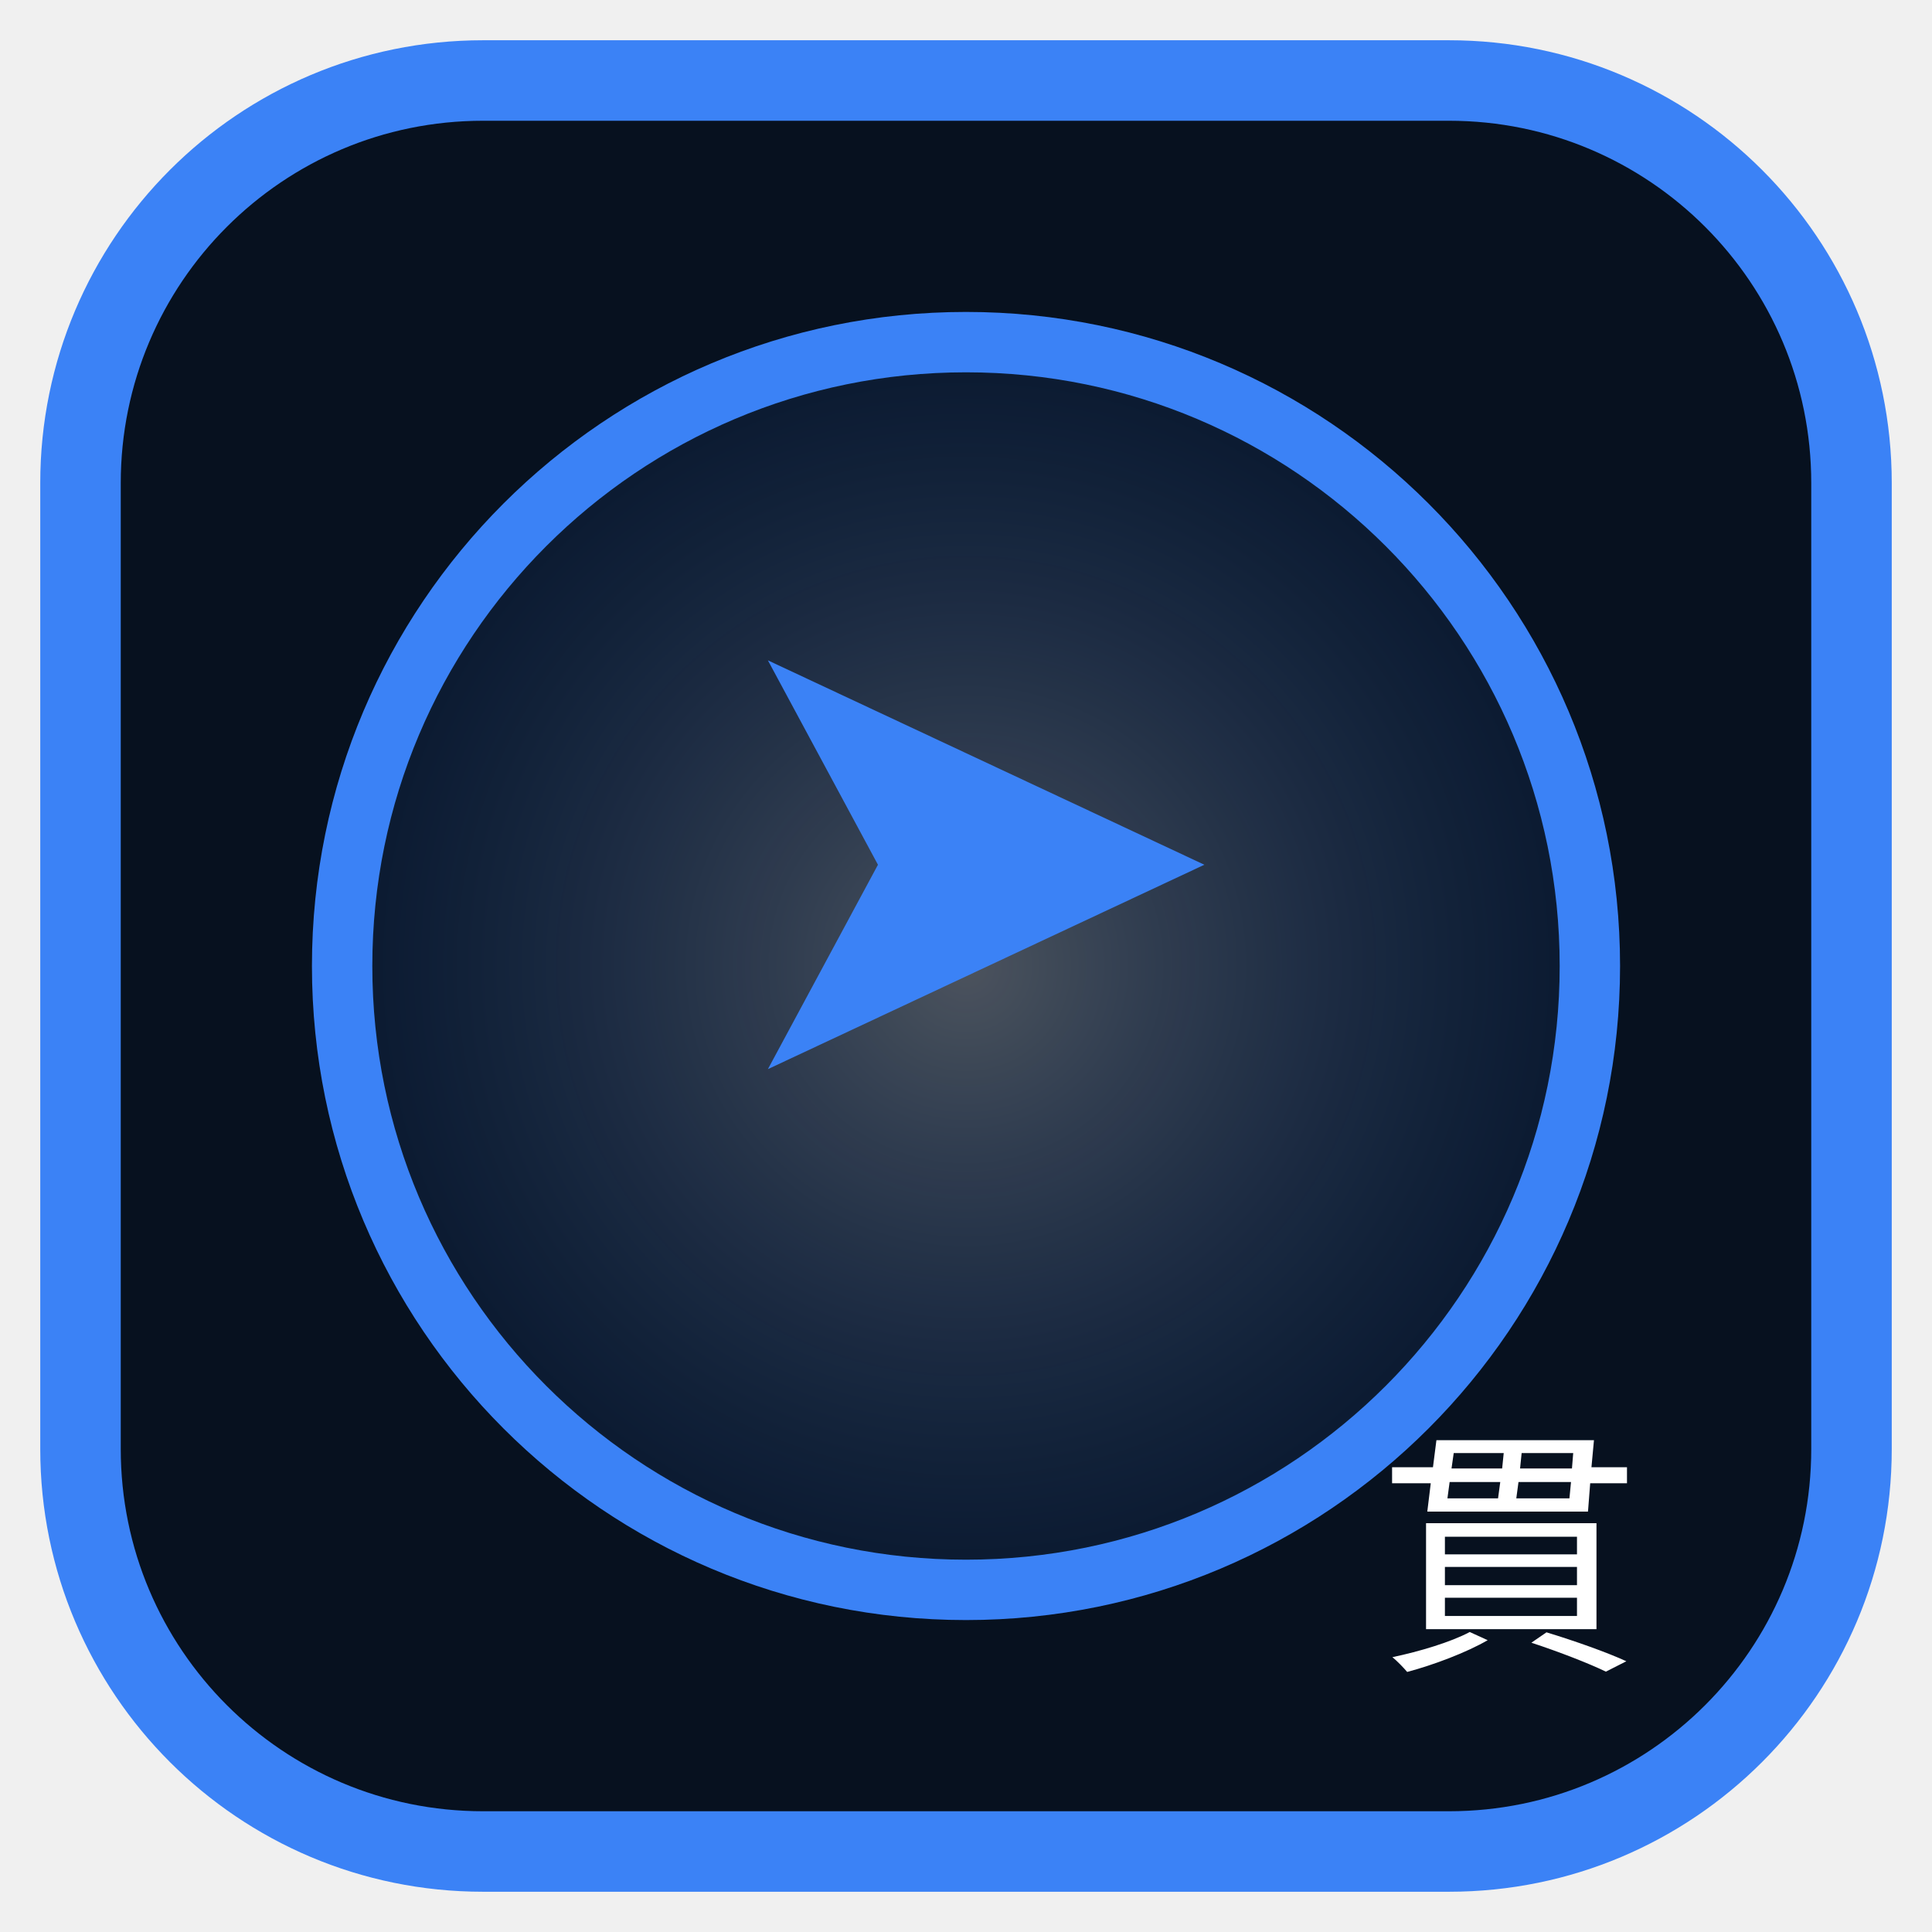
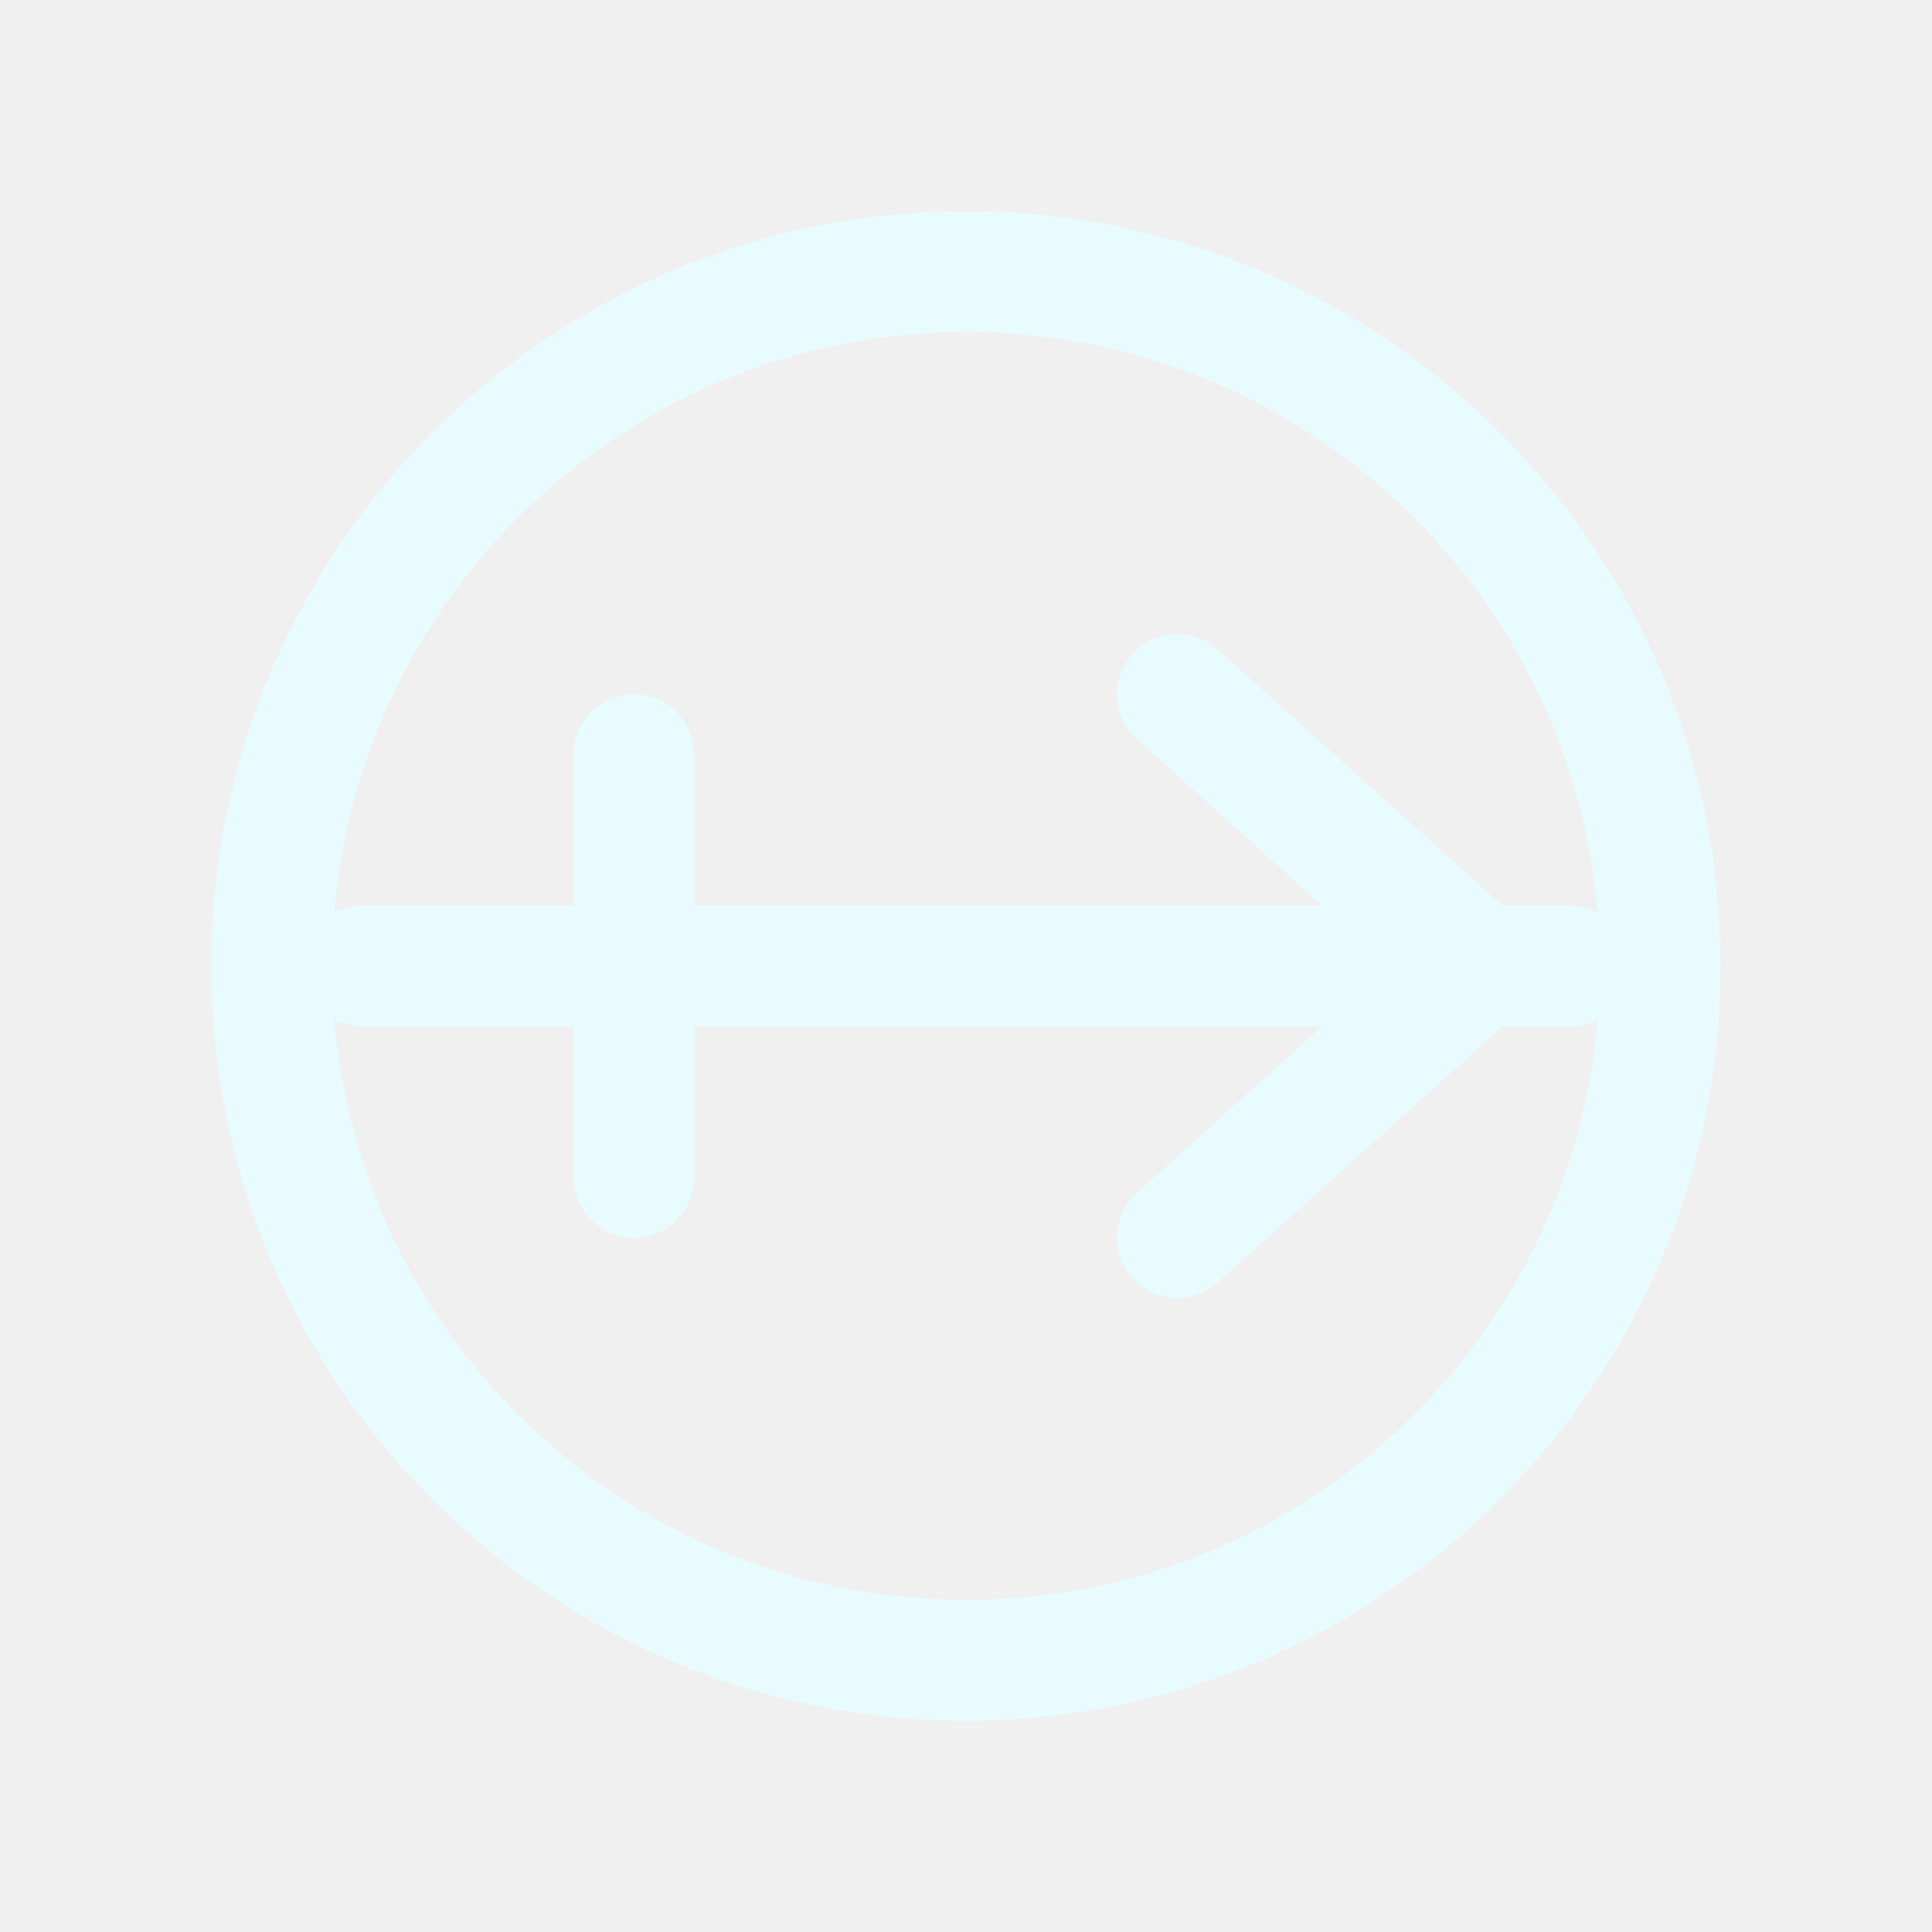
- <svg xmlns="http://www.w3.org/2000/svg" viewBox="0 0 96 96">
-   <defs>
-     <radialGradient id="g">
-       <stop stop-color="white" stop-opacity=".28" />
-       <stop offset="1" stop-color="#3b82f6" stop-opacity=".08" />
-     </radialGradient>
-   </defs>
-   <rect x="4" y="4" width="88" height="88" rx="20" fill="#07111f" stroke="#3b82f6" stroke-width="4" />
-   <circle cx="48" cy="48" r="31" fill="url(#g)" stroke="#3b82f6" stroke-width="3" />
-   <text x="48" y="53" text-anchor="middle" font-size="32" fill="#3b82f6" font-family="sans-serif">➤</text>
-   <text x="75" y="82" text-anchor="middle" font-size="13" fill="white" font-family="sans-serif">貫</text>
+ <svg xmlns="http://www.w3.org/2000/svg" viewBox="0 0 64 64">
+   <g fill="none" stroke="#e8fbff" stroke-width="4" stroke-linecap="round" stroke-linejoin="round">
+     <circle cx="32" cy="32" r="23" />
+     <path d="M12 32h40" />
+     <path d="M39 23l10 9-10 9" />
+     <path d="M21 25v14" />
+   </g>
</svg>
